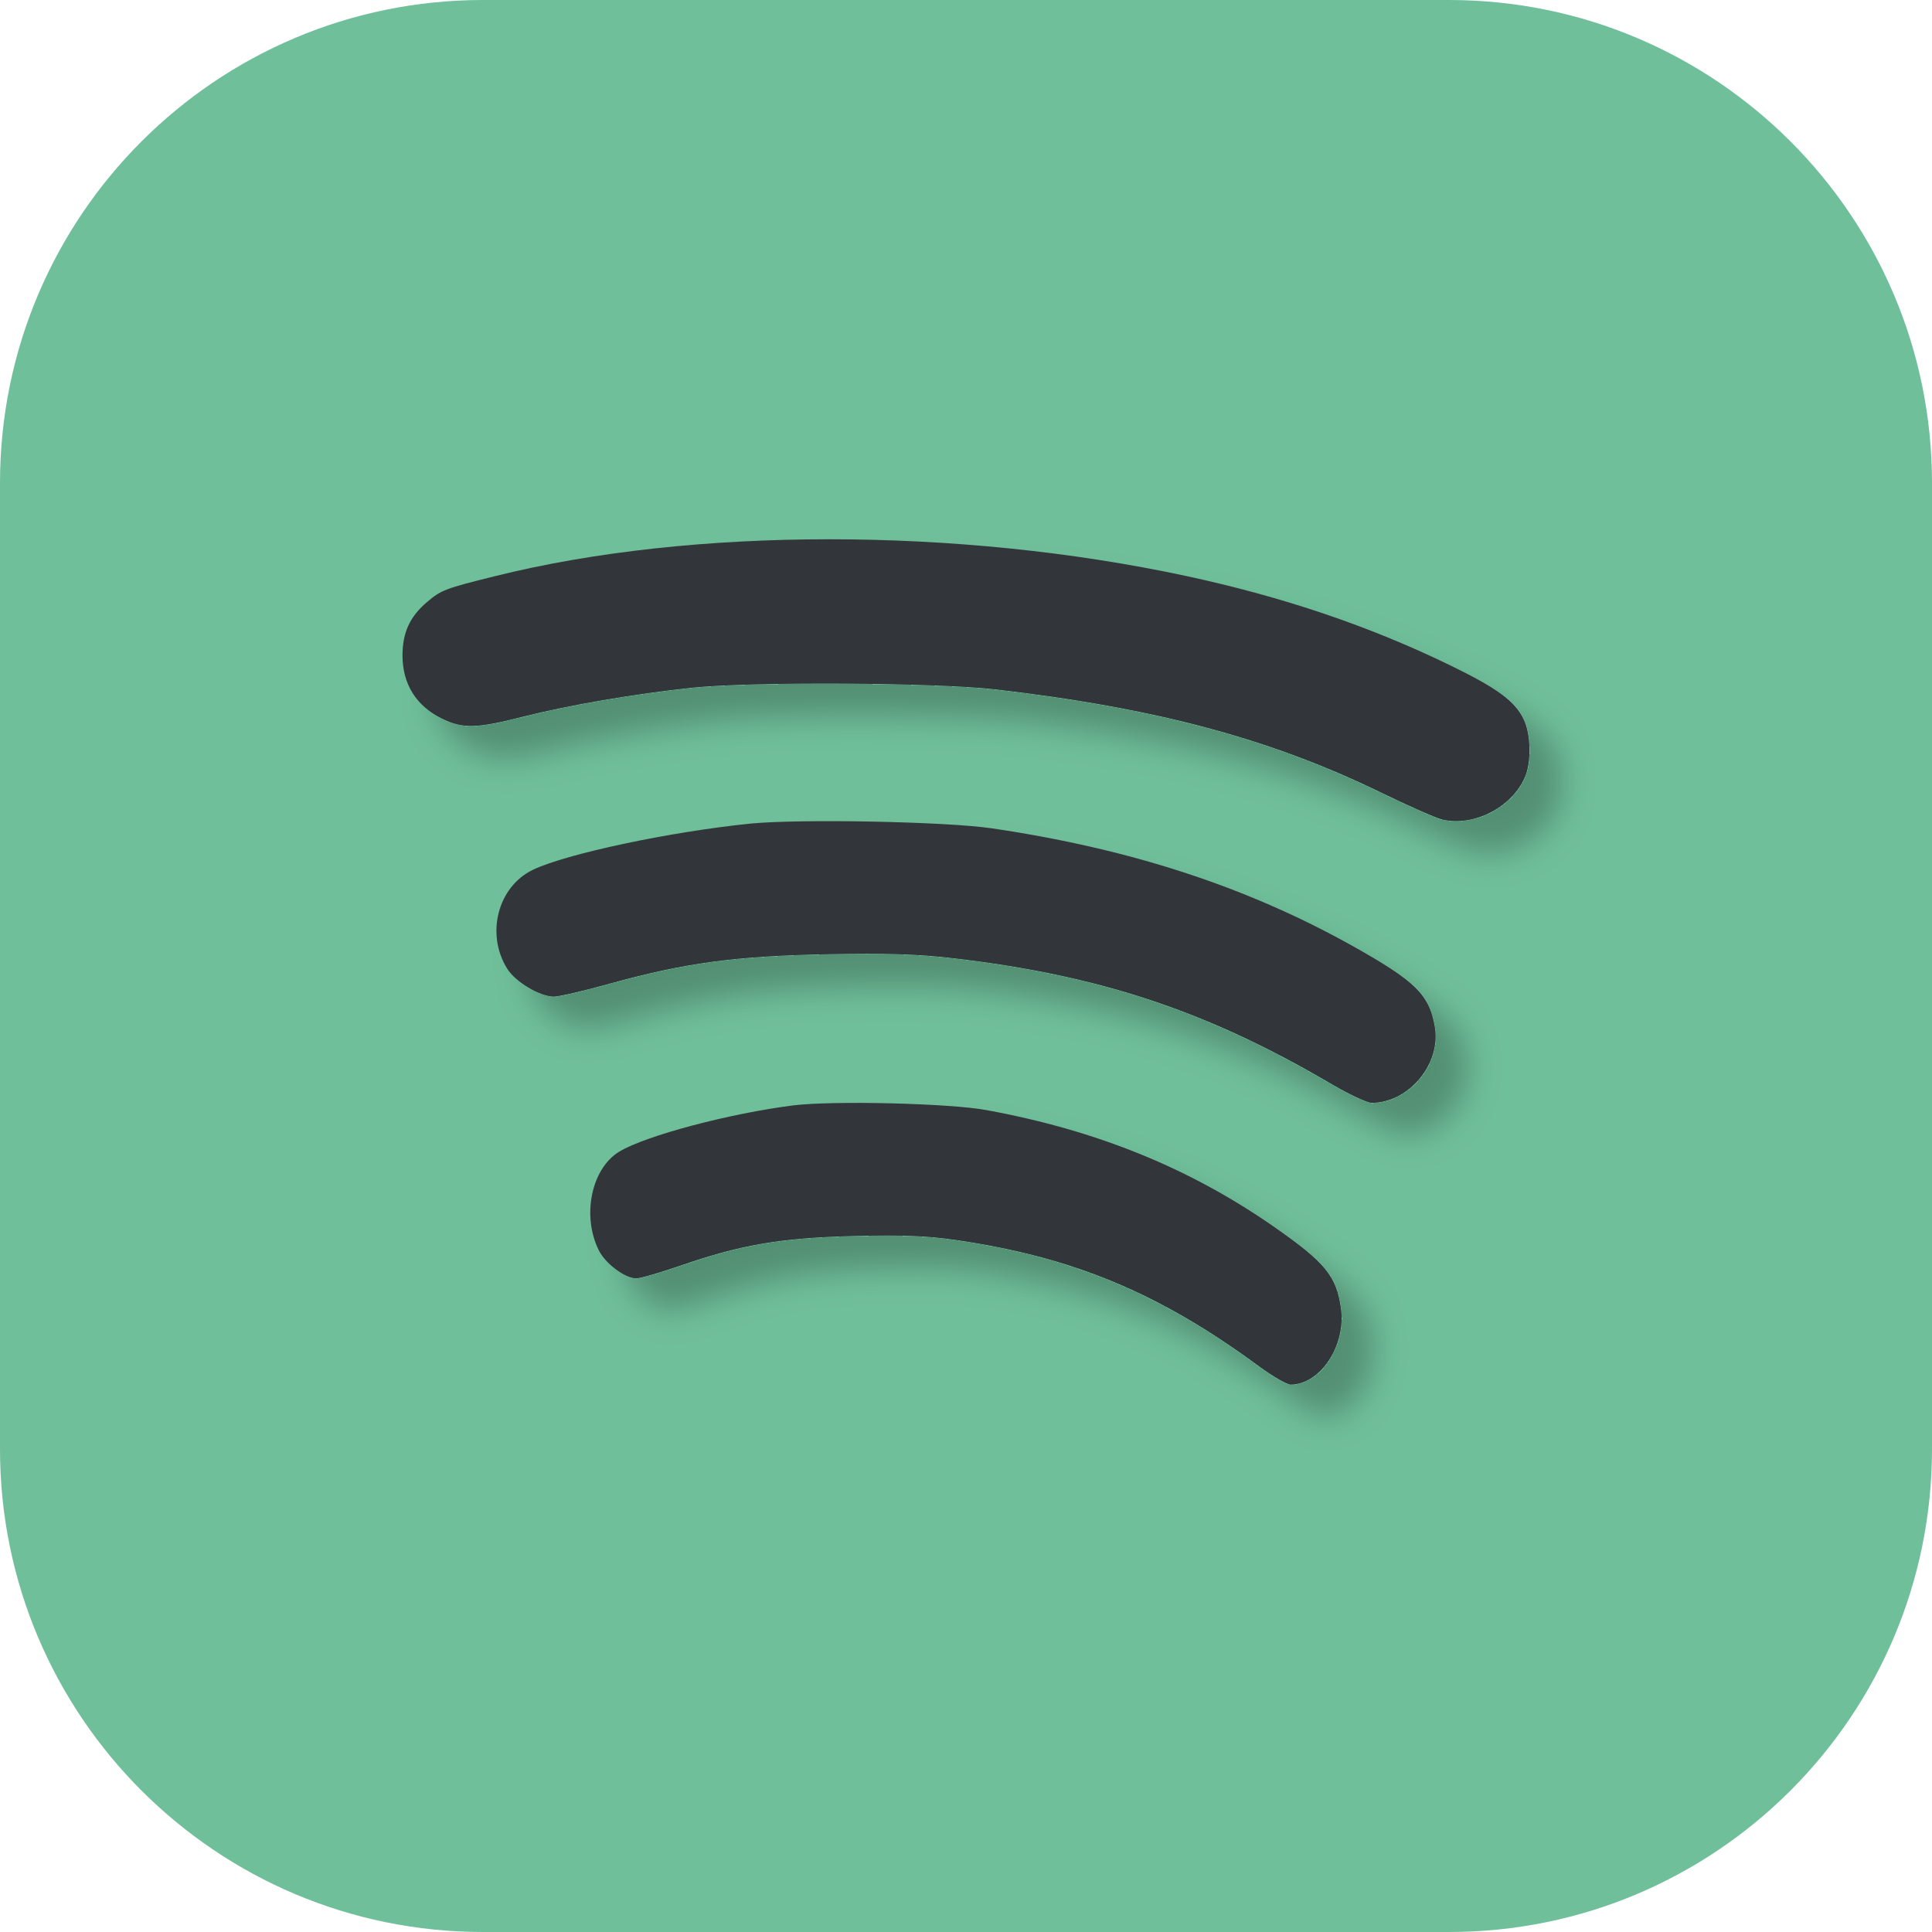
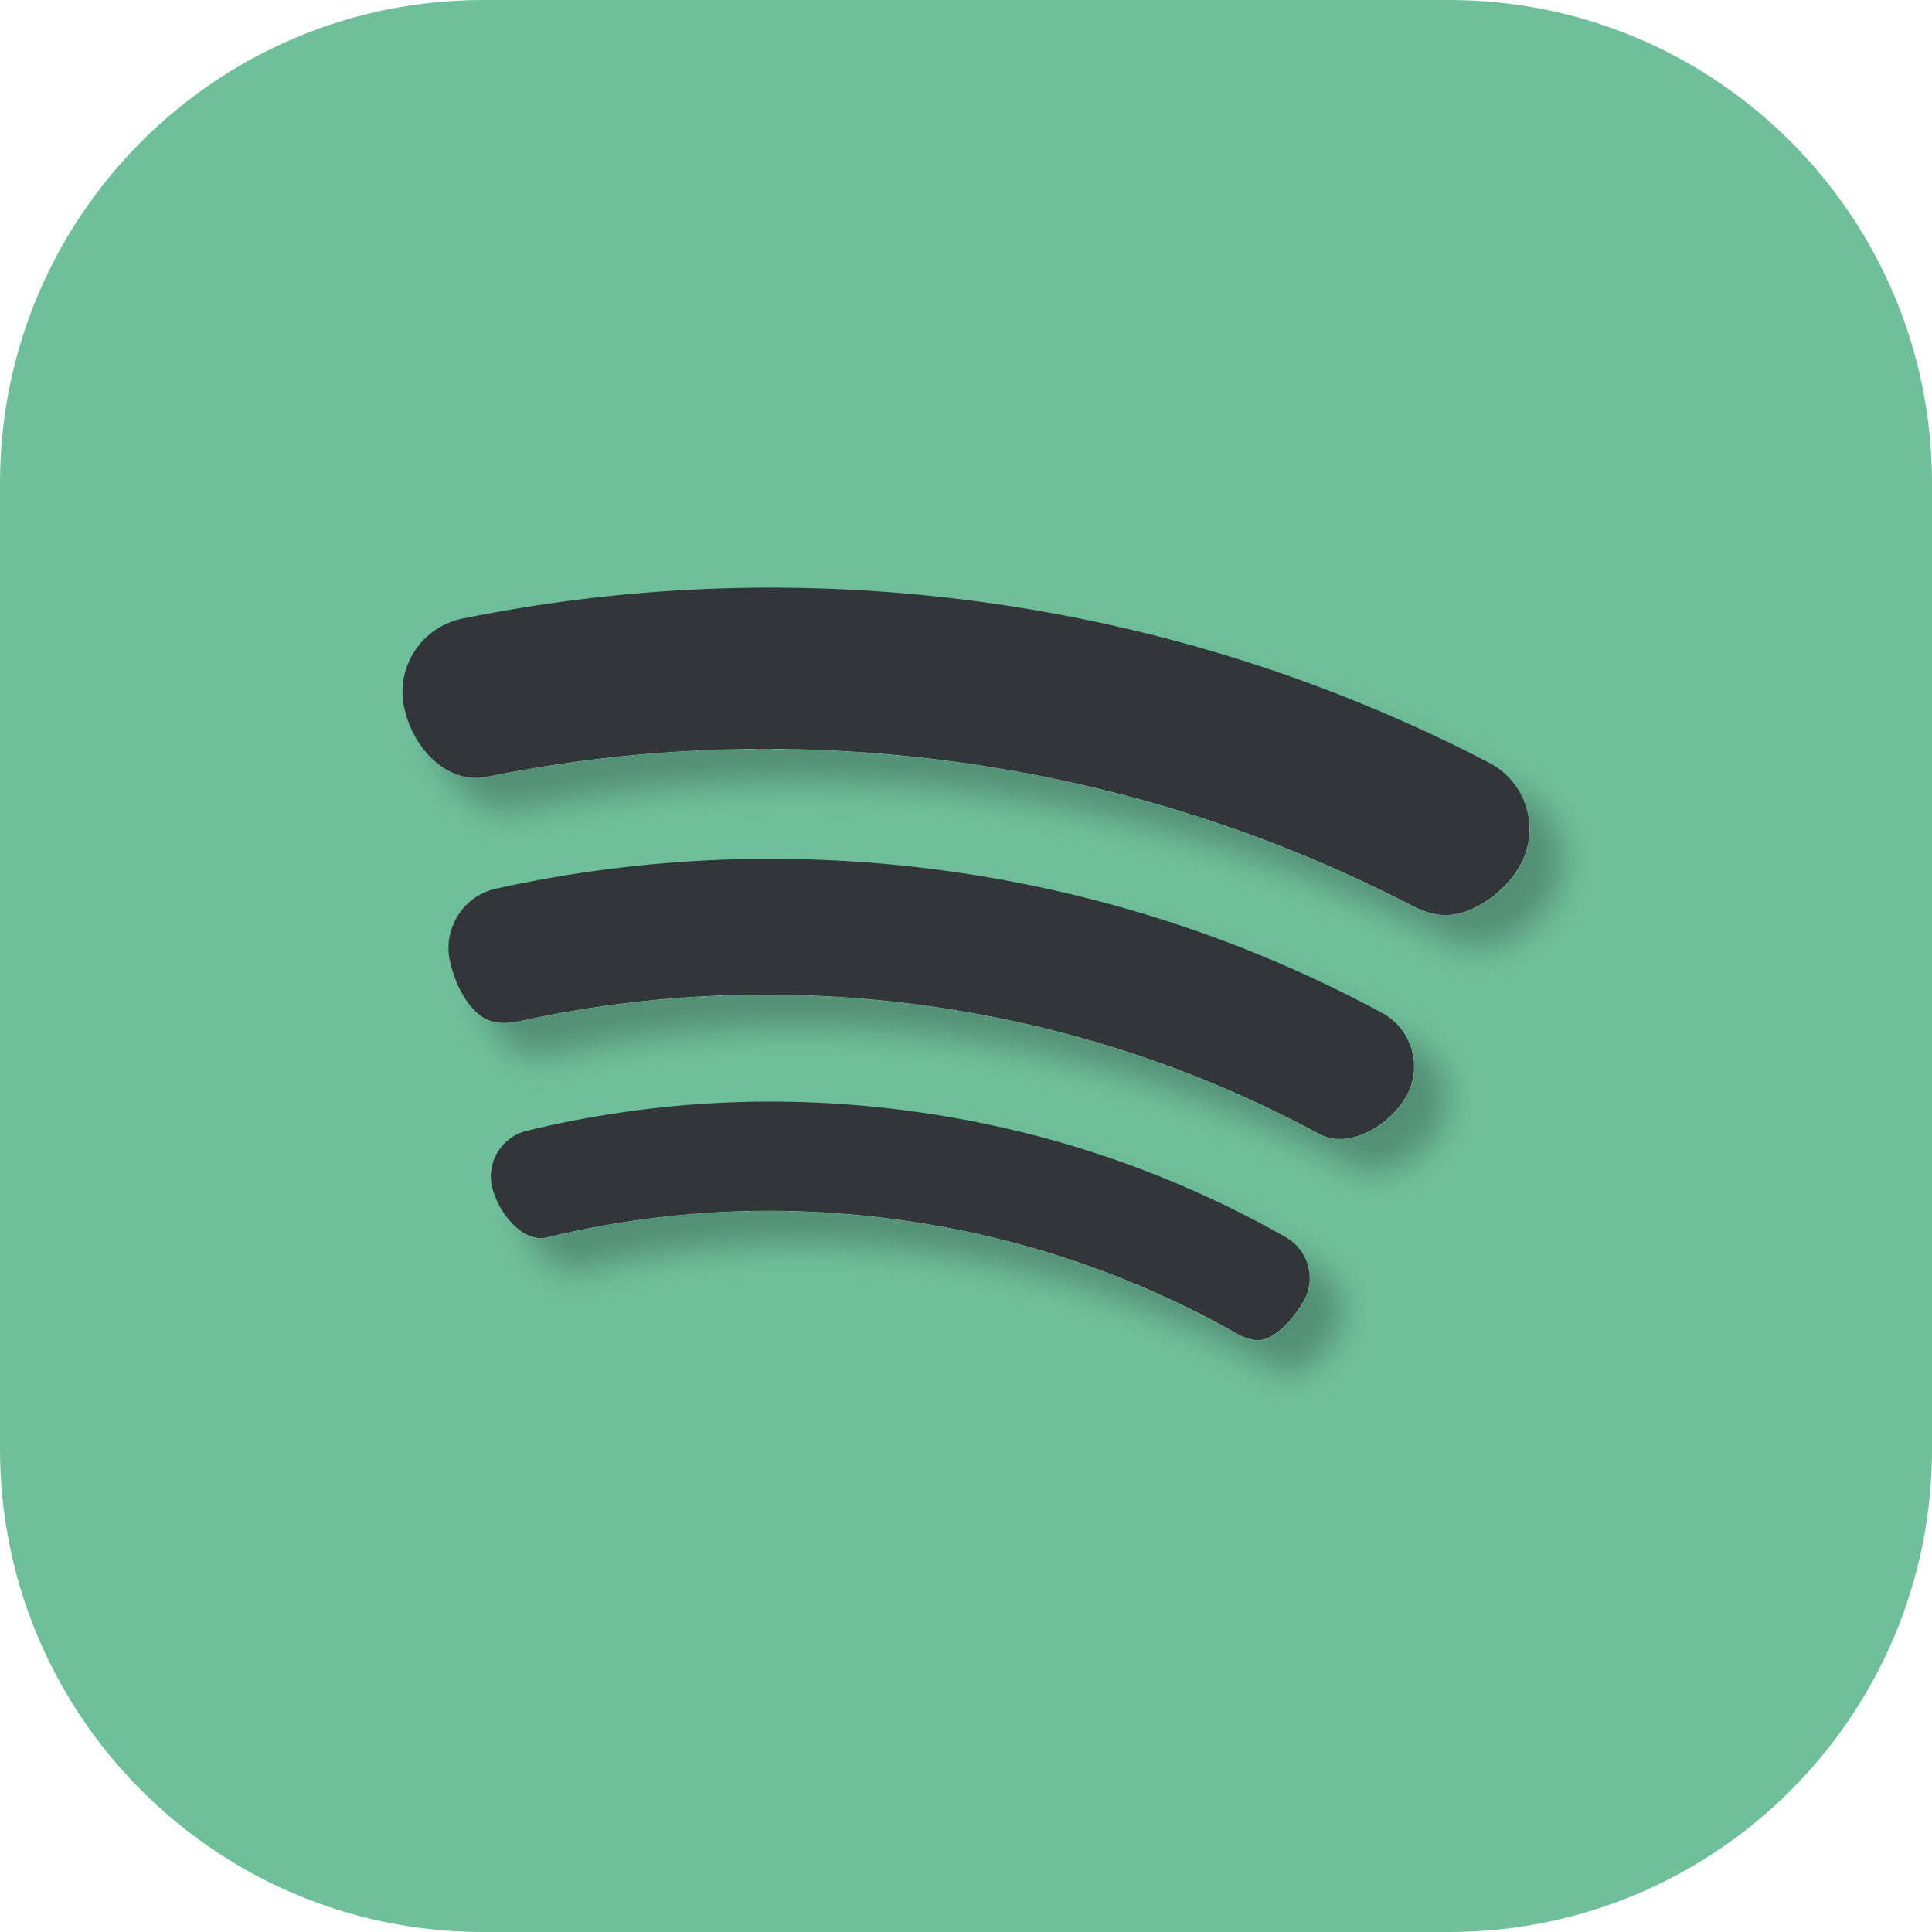
<svg xmlns="http://www.w3.org/2000/svg" width="24" height="24" viewBox="0 0 24 24" fill="none">
  <rect width="24" height="24" rx="6" fill="#6FBF9A" />
-   <g filter="url(#filter0_d_101_778)">
-     <path d="M10.3 6.699C8.816 6.699 7.381 6.851 6.158 7.155C5.529 7.311 5.482 7.329 5.308 7.476C5.093 7.657 5 7.856 5 8.142C5 8.496 5.169 8.769 5.488 8.926C5.749 9.054 5.918 9.05 6.488 8.905C7.065 8.759 7.882 8.619 8.598 8.543C9.326 8.466 11.623 8.479 12.358 8.563C14.349 8.793 15.768 9.172 17.143 9.839C17.494 10.01 17.843 10.164 17.918 10.181C18.311 10.271 18.779 10.03 18.943 9.655C19.024 9.468 19.017 9.124 18.929 8.939C18.821 8.711 18.599 8.548 18.011 8.263C17.011 7.777 15.935 7.413 14.734 7.155C13.317 6.851 11.784 6.699 10.3 6.699L10.3 6.699ZM9.969 10.203C9.704 10.207 9.477 10.216 9.323 10.231C8.325 10.332 7.029 10.607 6.618 10.806C6.185 11.015 6.032 11.6 6.299 12.031C6.401 12.197 6.706 12.38 6.88 12.38C6.945 12.38 7.26 12.307 7.579 12.218C8.512 11.96 9.137 11.876 10.275 11.854C11.013 11.84 11.399 11.852 11.829 11.902C13.657 12.113 15.001 12.559 16.55 13.472C16.764 13.597 16.984 13.7 17.04 13.7C17.502 13.698 17.903 13.216 17.824 12.756C17.755 12.354 17.582 12.187 16.79 11.744C15.476 11.012 14.036 10.543 12.323 10.29C12.03 10.247 11.433 10.218 10.833 10.206C10.533 10.2 10.232 10.199 9.968 10.203L9.969 10.203ZM10.375 13.703C10.164 13.707 9.981 13.716 9.858 13.731C9.06 13.832 8.023 14.107 7.693 14.306C7.347 14.515 7.225 15.101 7.438 15.531C7.52 15.697 7.764 15.88 7.903 15.88C7.955 15.88 8.208 15.807 8.464 15.718C9.21 15.46 9.708 15.376 10.619 15.354C11.21 15.34 11.519 15.352 11.863 15.402C13.325 15.613 14.399 16.059 15.639 16.972C15.809 17.097 15.988 17.2 16.033 17.2C16.402 17.198 16.721 16.716 16.658 16.256C16.602 15.854 16.467 15.687 15.833 15.244C14.783 14.512 13.63 14.043 12.26 13.791C12.025 13.747 11.548 13.718 11.068 13.706C10.828 13.7 10.587 13.699 10.375 13.703Z" fill="#32363B" />
+   <g filter="url(#filter0_d_320_468)">
+     <path d="M6.543 14.047C8.128 13.663 9.757 13.583 11.385 13.812C13.012 14.04 14.557 14.565 15.975 15.37C16.254 15.53 16.352 15.885 16.194 16.164C16.072 16.378 15.817 16.678 15.587 16.646C15.517 16.636 15.447 16.613 15.381 16.575C14.092 15.843 12.687 15.366 11.205 15.157C9.724 14.949 8.241 15.02 6.8 15.37C6.487 15.446 6.19 15.062 6.114 14.749C6.039 14.437 6.231 14.123 6.543 14.047ZM6.165 11.038C8.017 10.631 9.915 10.56 11.806 10.825C13.696 11.091 15.501 11.682 17.168 12.582C17.536 12.781 17.673 13.239 17.475 13.607V13.607C17.276 13.974 16.758 14.286 16.391 14.087C14.883 13.273 13.25 12.738 11.538 12.497C9.826 12.257 8.108 12.321 6.434 12.689C6.343 12.708 6.253 12.712 6.165 12.699C5.861 12.656 5.659 12.257 5.589 11.94C5.499 11.532 5.757 11.128 6.165 11.038ZM5.746 7.684C7.894 7.248 10.091 7.183 12.276 7.489C14.46 7.796 16.553 8.464 18.498 9.474C18.955 9.711 19.132 10.272 18.895 10.728C18.707 11.087 18.252 11.415 17.872 11.361C17.77 11.347 17.669 11.315 17.573 11.266C15.816 10.353 13.925 9.751 11.95 9.474C9.976 9.197 7.991 9.255 6.051 9.649C5.547 9.751 5.121 9.282 5.019 8.779C4.916 8.276 5.243 7.786 5.746 7.684Z" fill="#32363B" />
  </g>
  <defs>
-     <filter id="filter0_d_101_778" x="5" y="6.699" width="14.8" height="11.3" filterUnits="userSpaceOnUse" color-interpolation-filters="sRGB">
+     <filter id="filter0_d_320_468" x="5" y="7.3" width="14.8" height="10.148" filterUnits="userSpaceOnUse" color-interpolation-filters="sRGB">
      <feFlood flood-opacity="0" result="BackgroundImageFix" />
      <feColorMatrix in="SourceAlpha" type="matrix" values="0 0 0 0 0 0 0 0 0 0 0 0 0 0 0 0 0 0 127 0" result="hardAlpha" />
      <feOffset dx="0.4" dy="0.4" />
      <feGaussianBlur stdDeviation="0.2" />
      <feComposite in2="hardAlpha" operator="out" />
      <feColorMatrix type="matrix" values="0 0 0 0 0 0 0 0 0 0 0 0 0 0 0 0 0 0 0.25 0" />
-       <feBlend mode="normal" in2="BackgroundImageFix" result="effect1_dropShadow_101_778" />
-       <feBlend mode="normal" in="SourceGraphic" in2="effect1_dropShadow_101_778" result="shape" />
+       <feBlend mode="normal" in2="BackgroundImageFix" result="effect1_dropShadow_320_468" />
+       <feBlend mode="normal" in="SourceGraphic" in2="effect1_dropShadow_320_468" result="shape" />
    </filter>
  </defs>
</svg>
